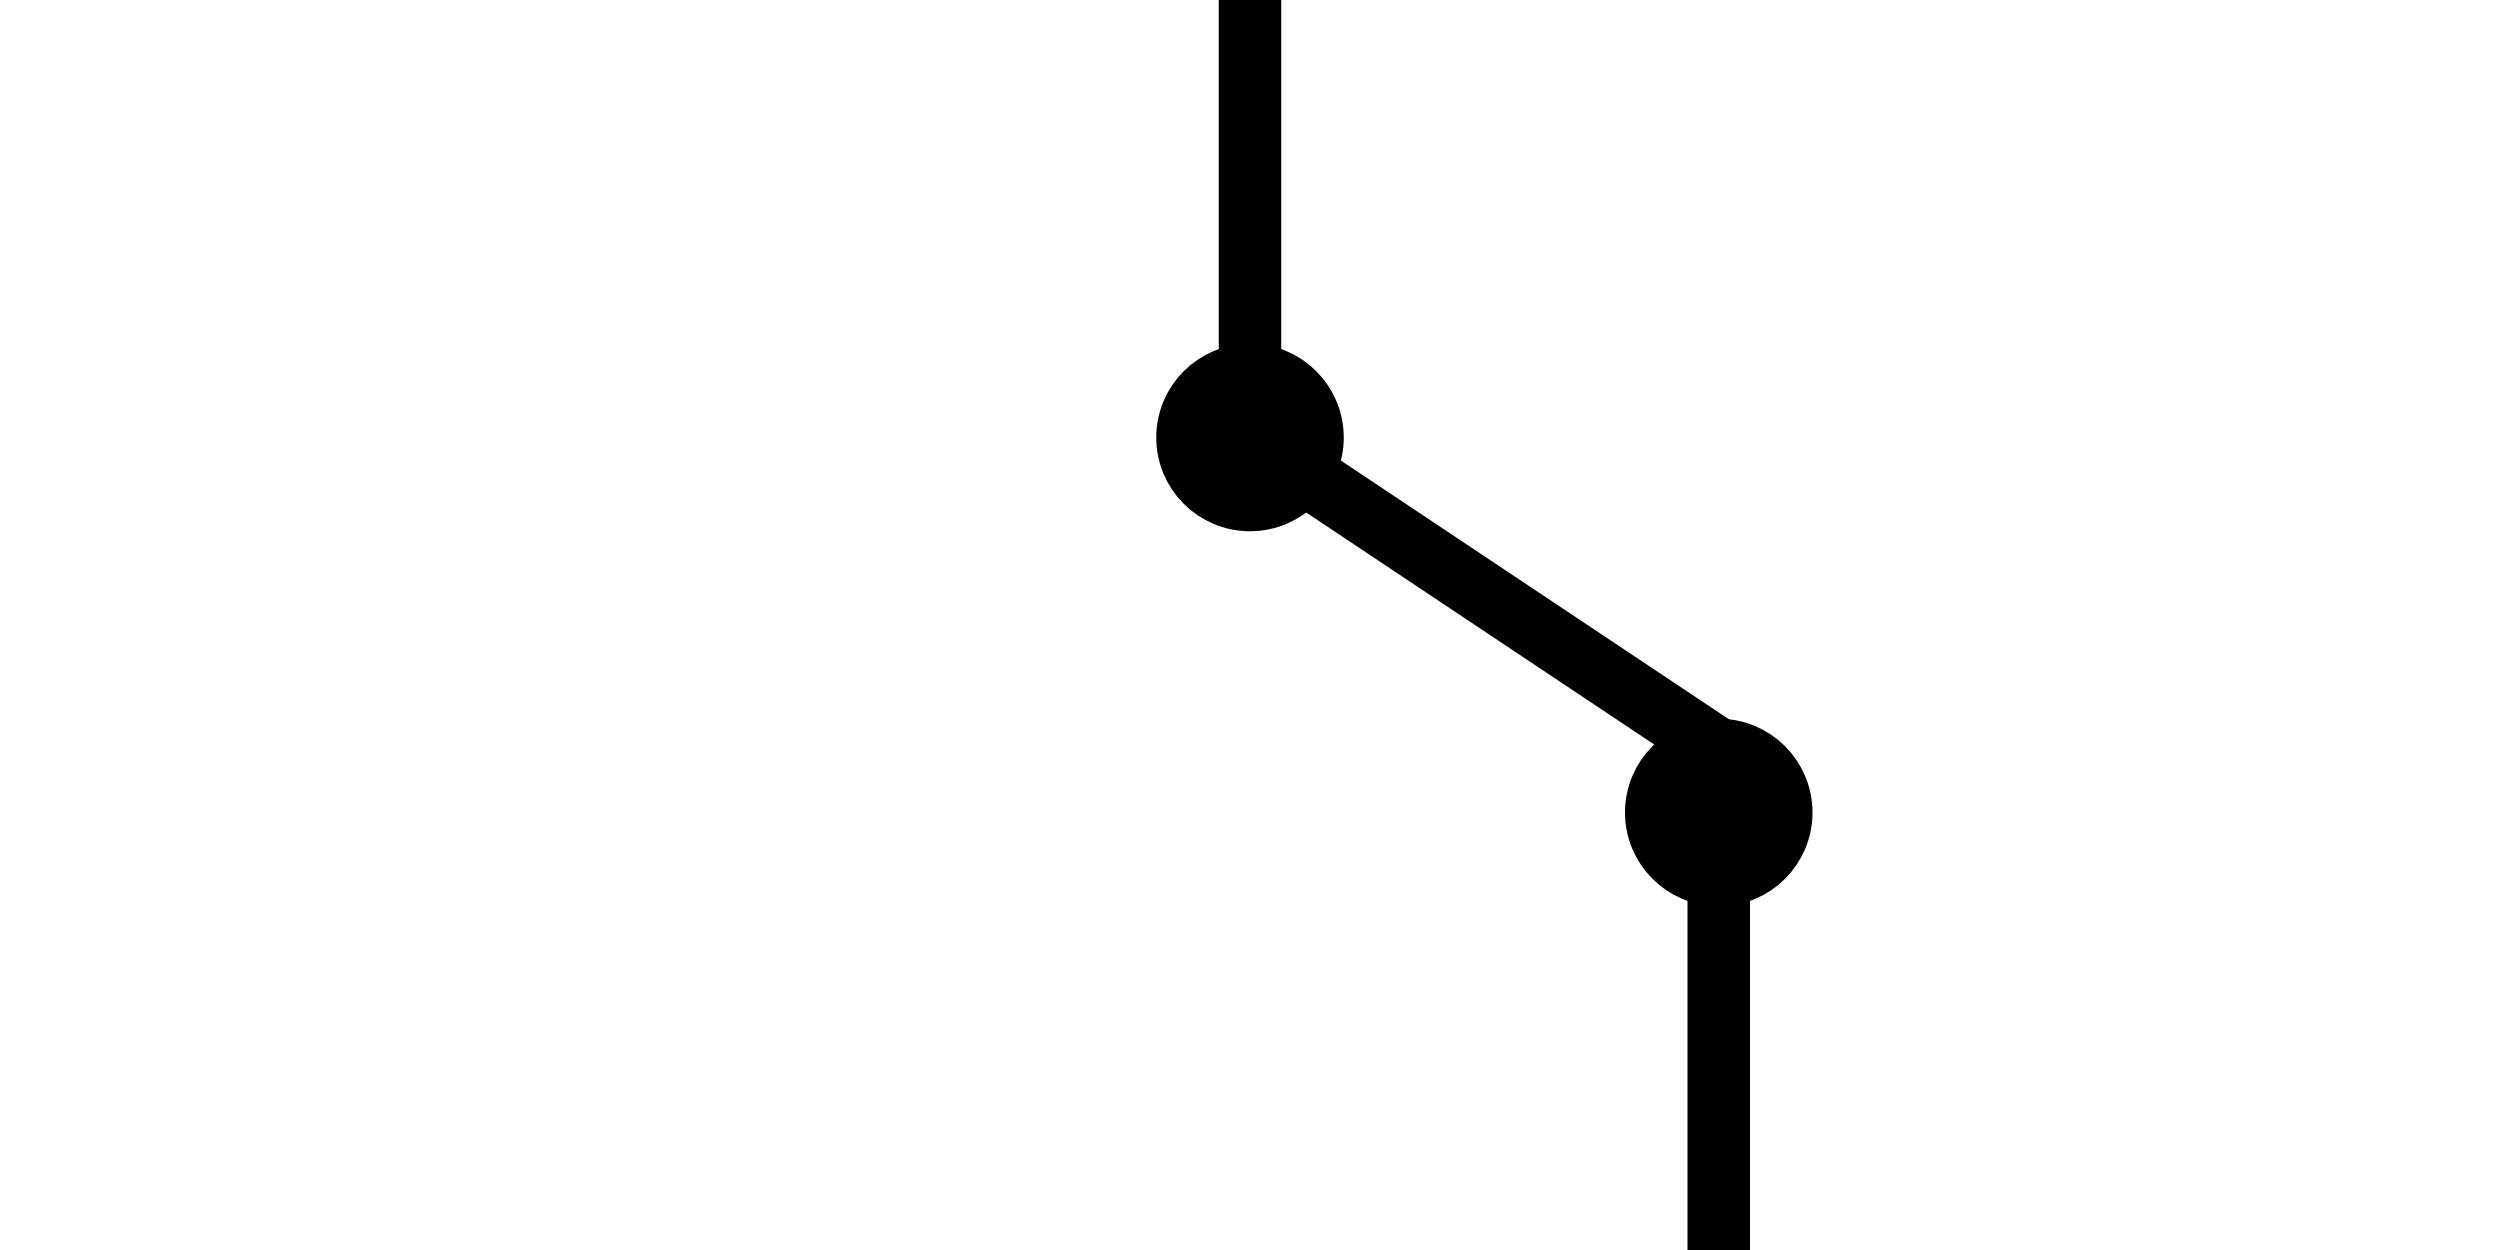
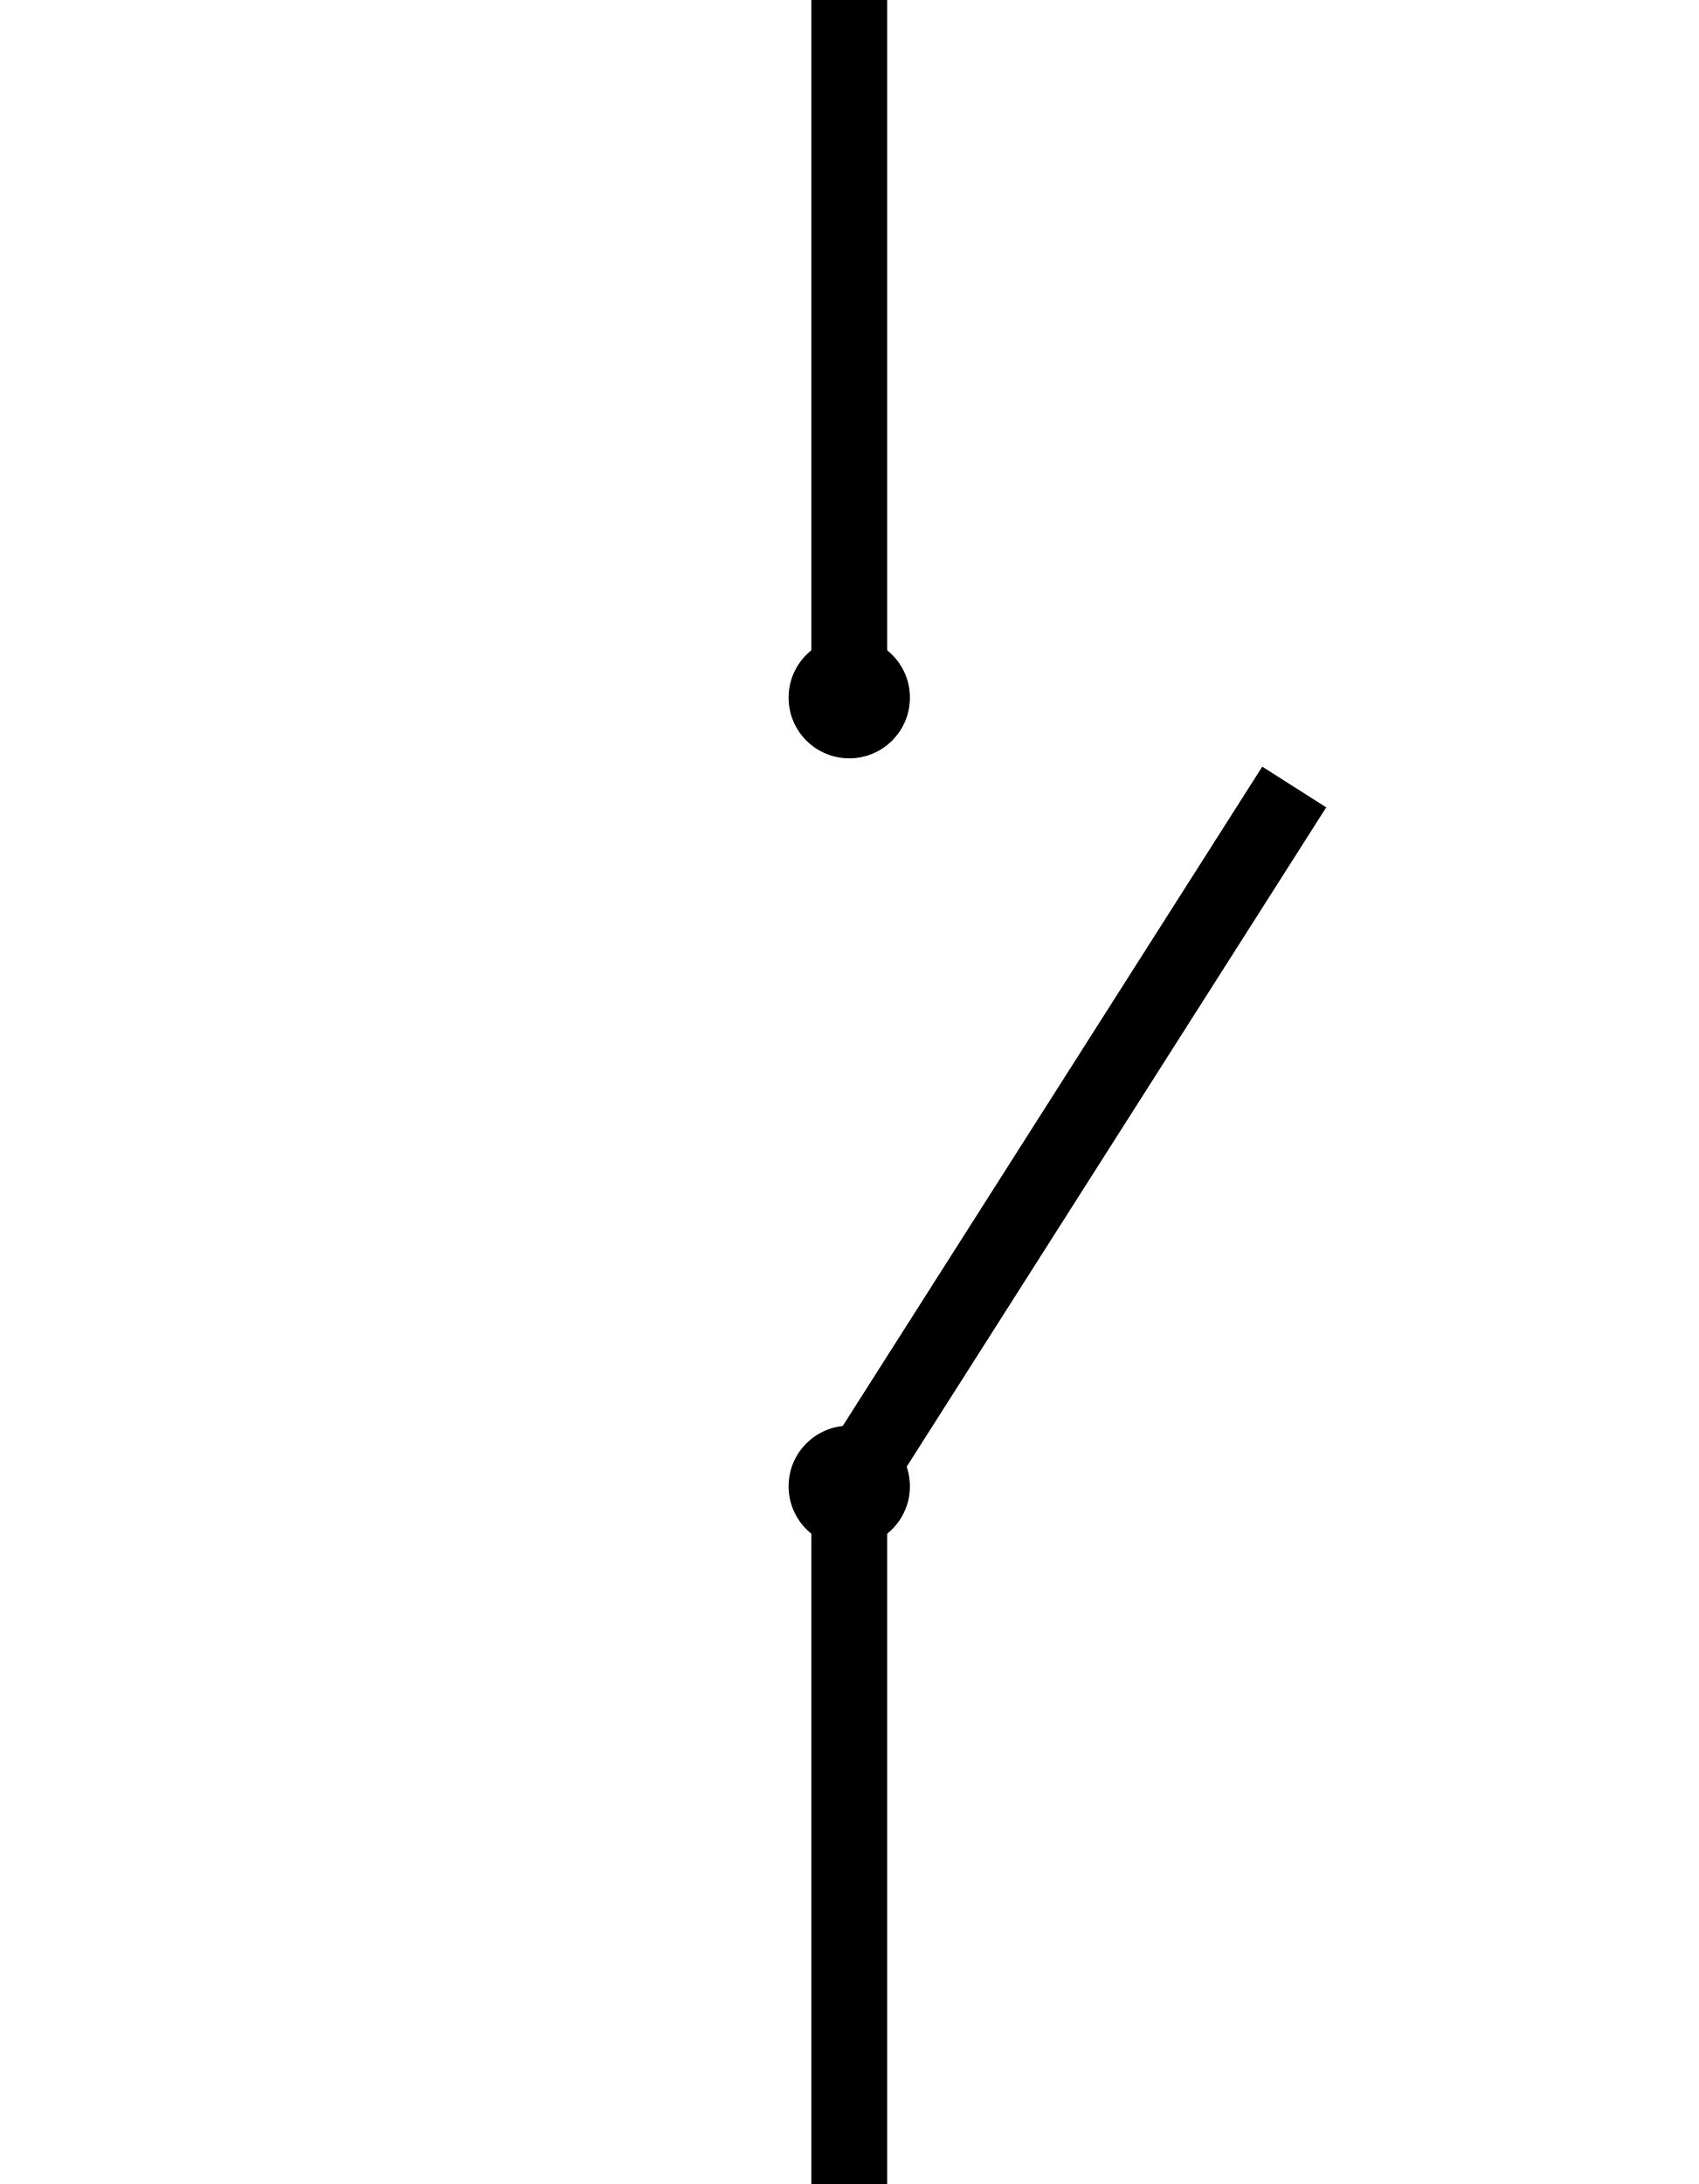
- <svg xmlns="http://www.w3.org/2000/svg" viewBox="0 0 80 40" fill="none" stroke="currentColor" stroke-width="2">
-   <line x1="40" y1="0" x2="40" y2="14" />
-   <circle cx="40" cy="14" r="2" fill="currentColor" />
-   <line x1="40" y1="14" x2="55" y2="24" />
-   <circle cx="55" cy="26" r="2" fill="currentColor" />
-   <line x1="55" y1="26" x2="55" y2="40" />
+ <svg xmlns="http://www.w3.org/2000/svg" viewBox="0 0 56 72" fill="none" stroke="currentColor" stroke-width="2.5" stroke-linecap="square" stroke-linejoin="miter">
+   <line x1="28" y1="0" x2="28" y2="21" />
+   <circle cx="28" cy="23" r="2" fill="currentColor" stroke="none" />
+   <line x1="28" y1="49" x2="42" y2="27" />
+   <circle cx="28" cy="49" r="2" fill="currentColor" stroke="none" />
+   <line x1="28" y1="51" x2="28" y2="72" />
</svg>
